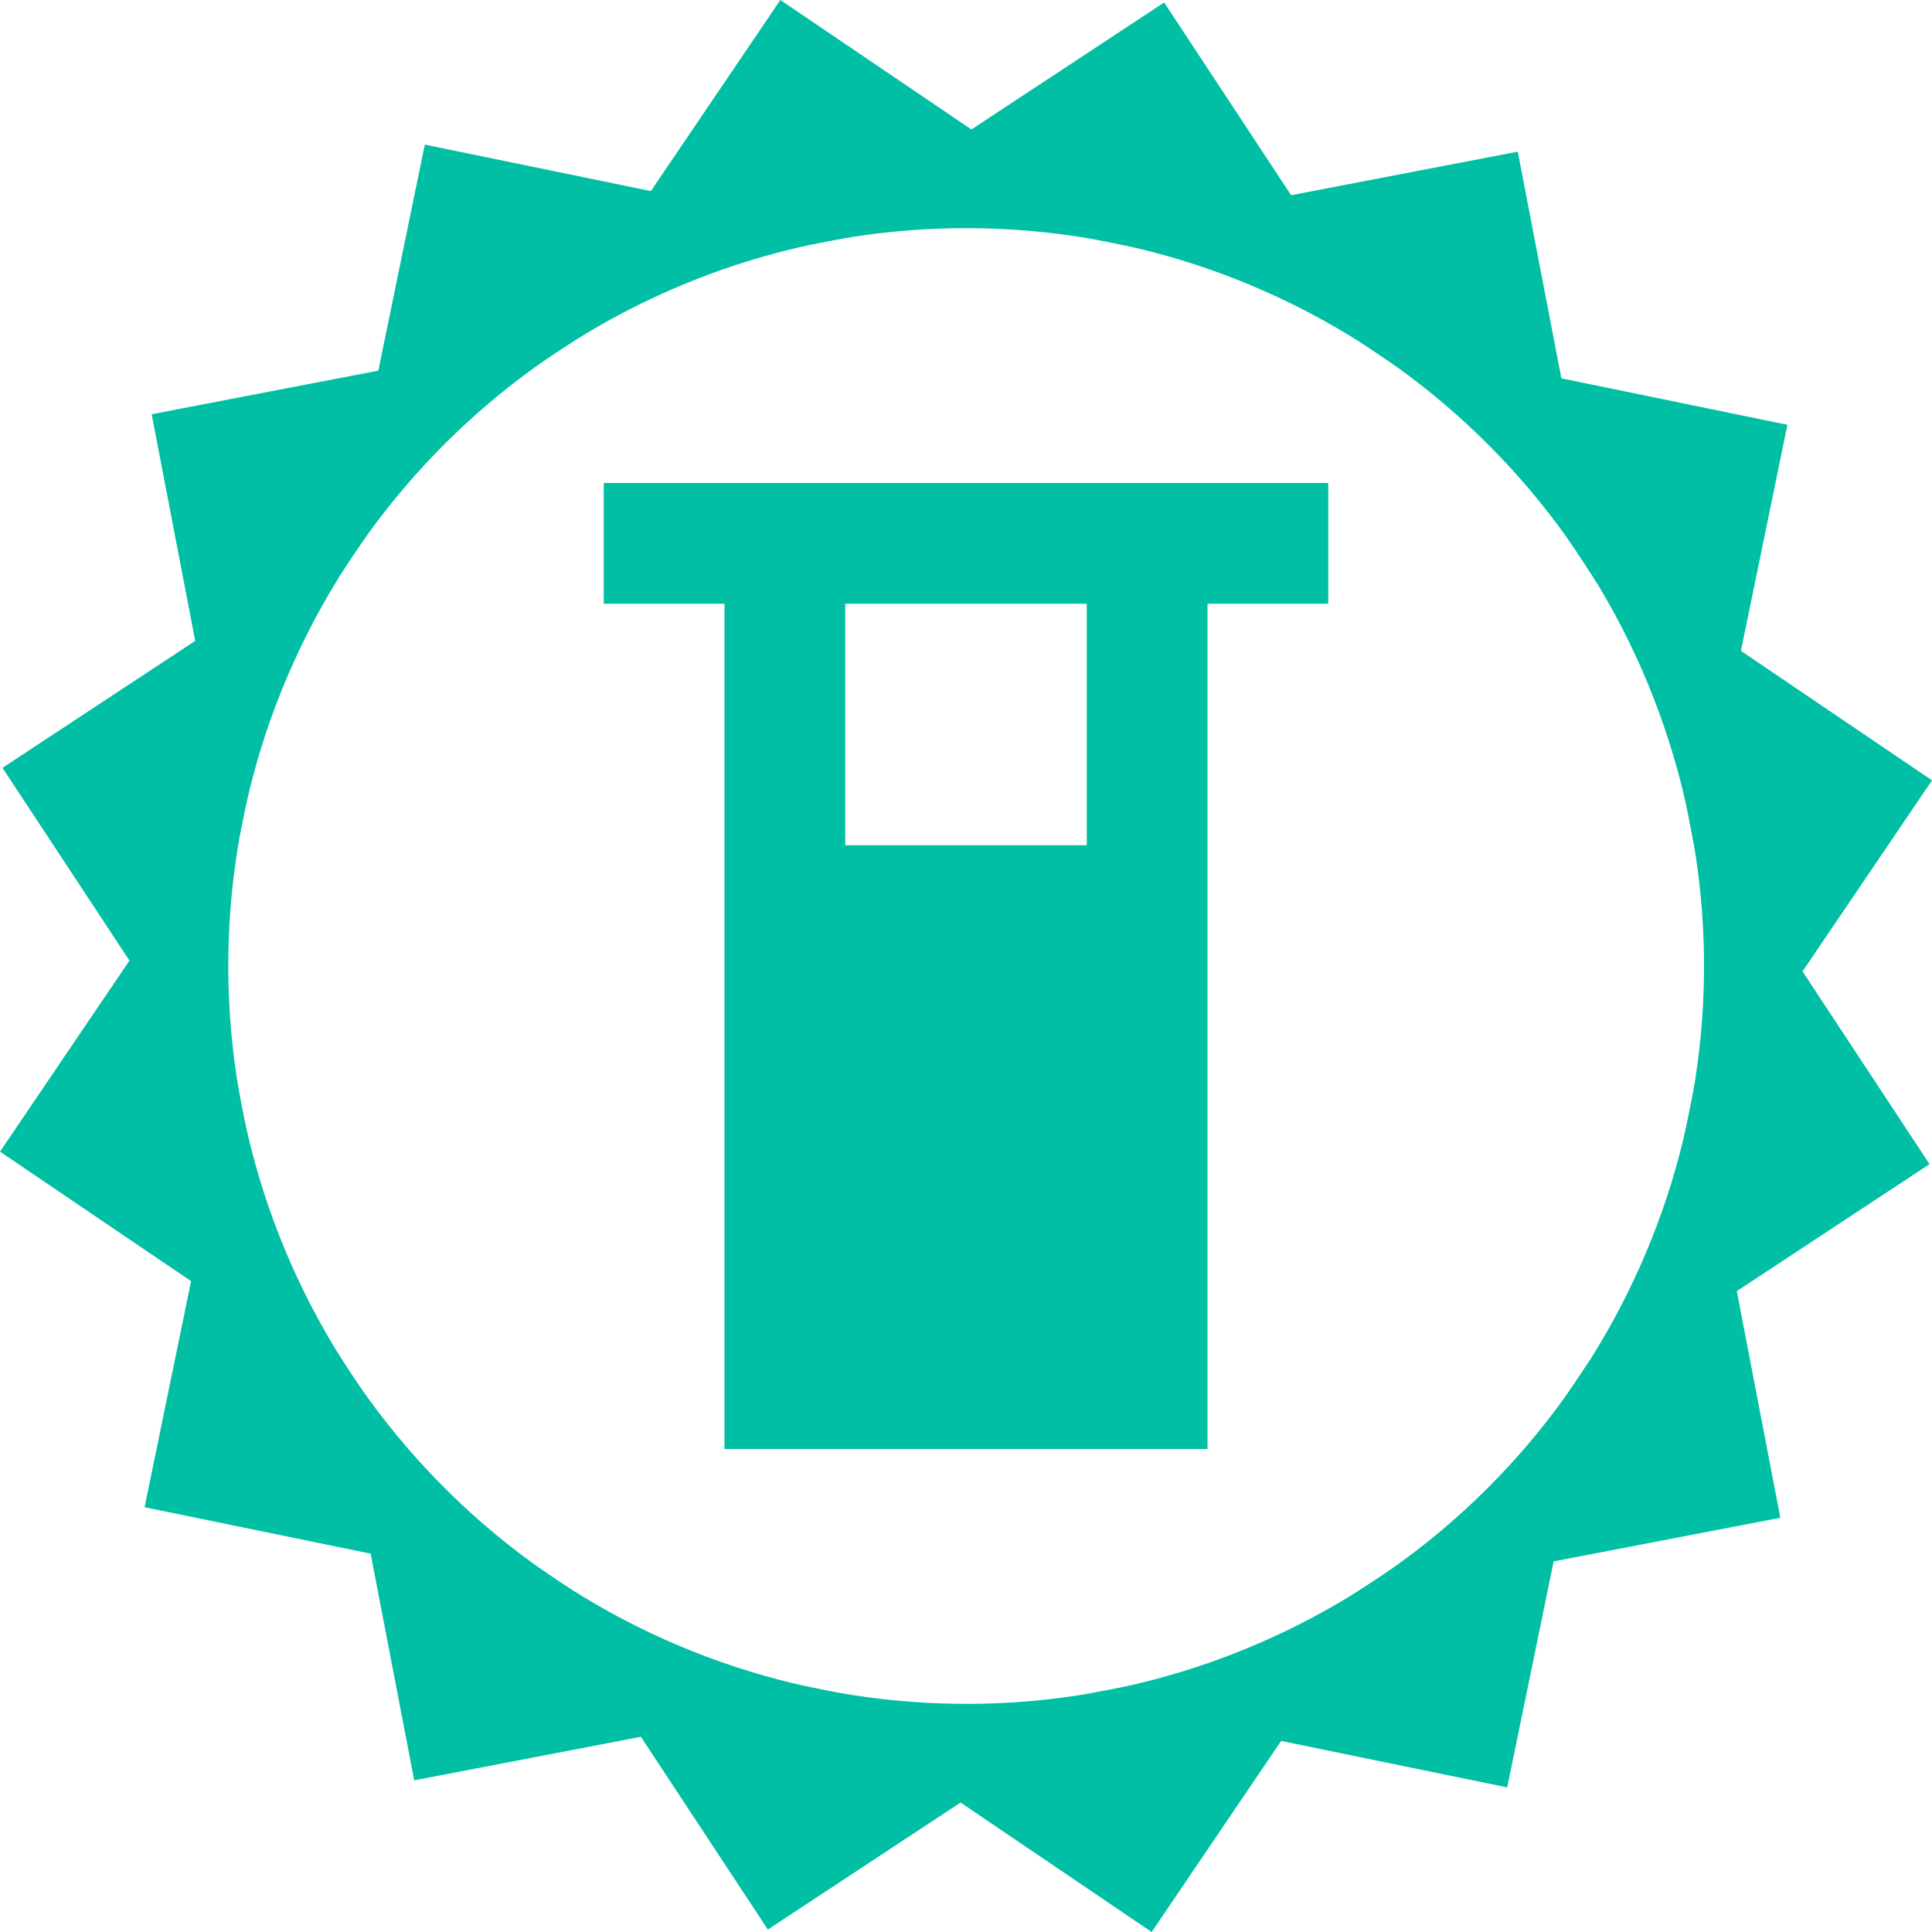
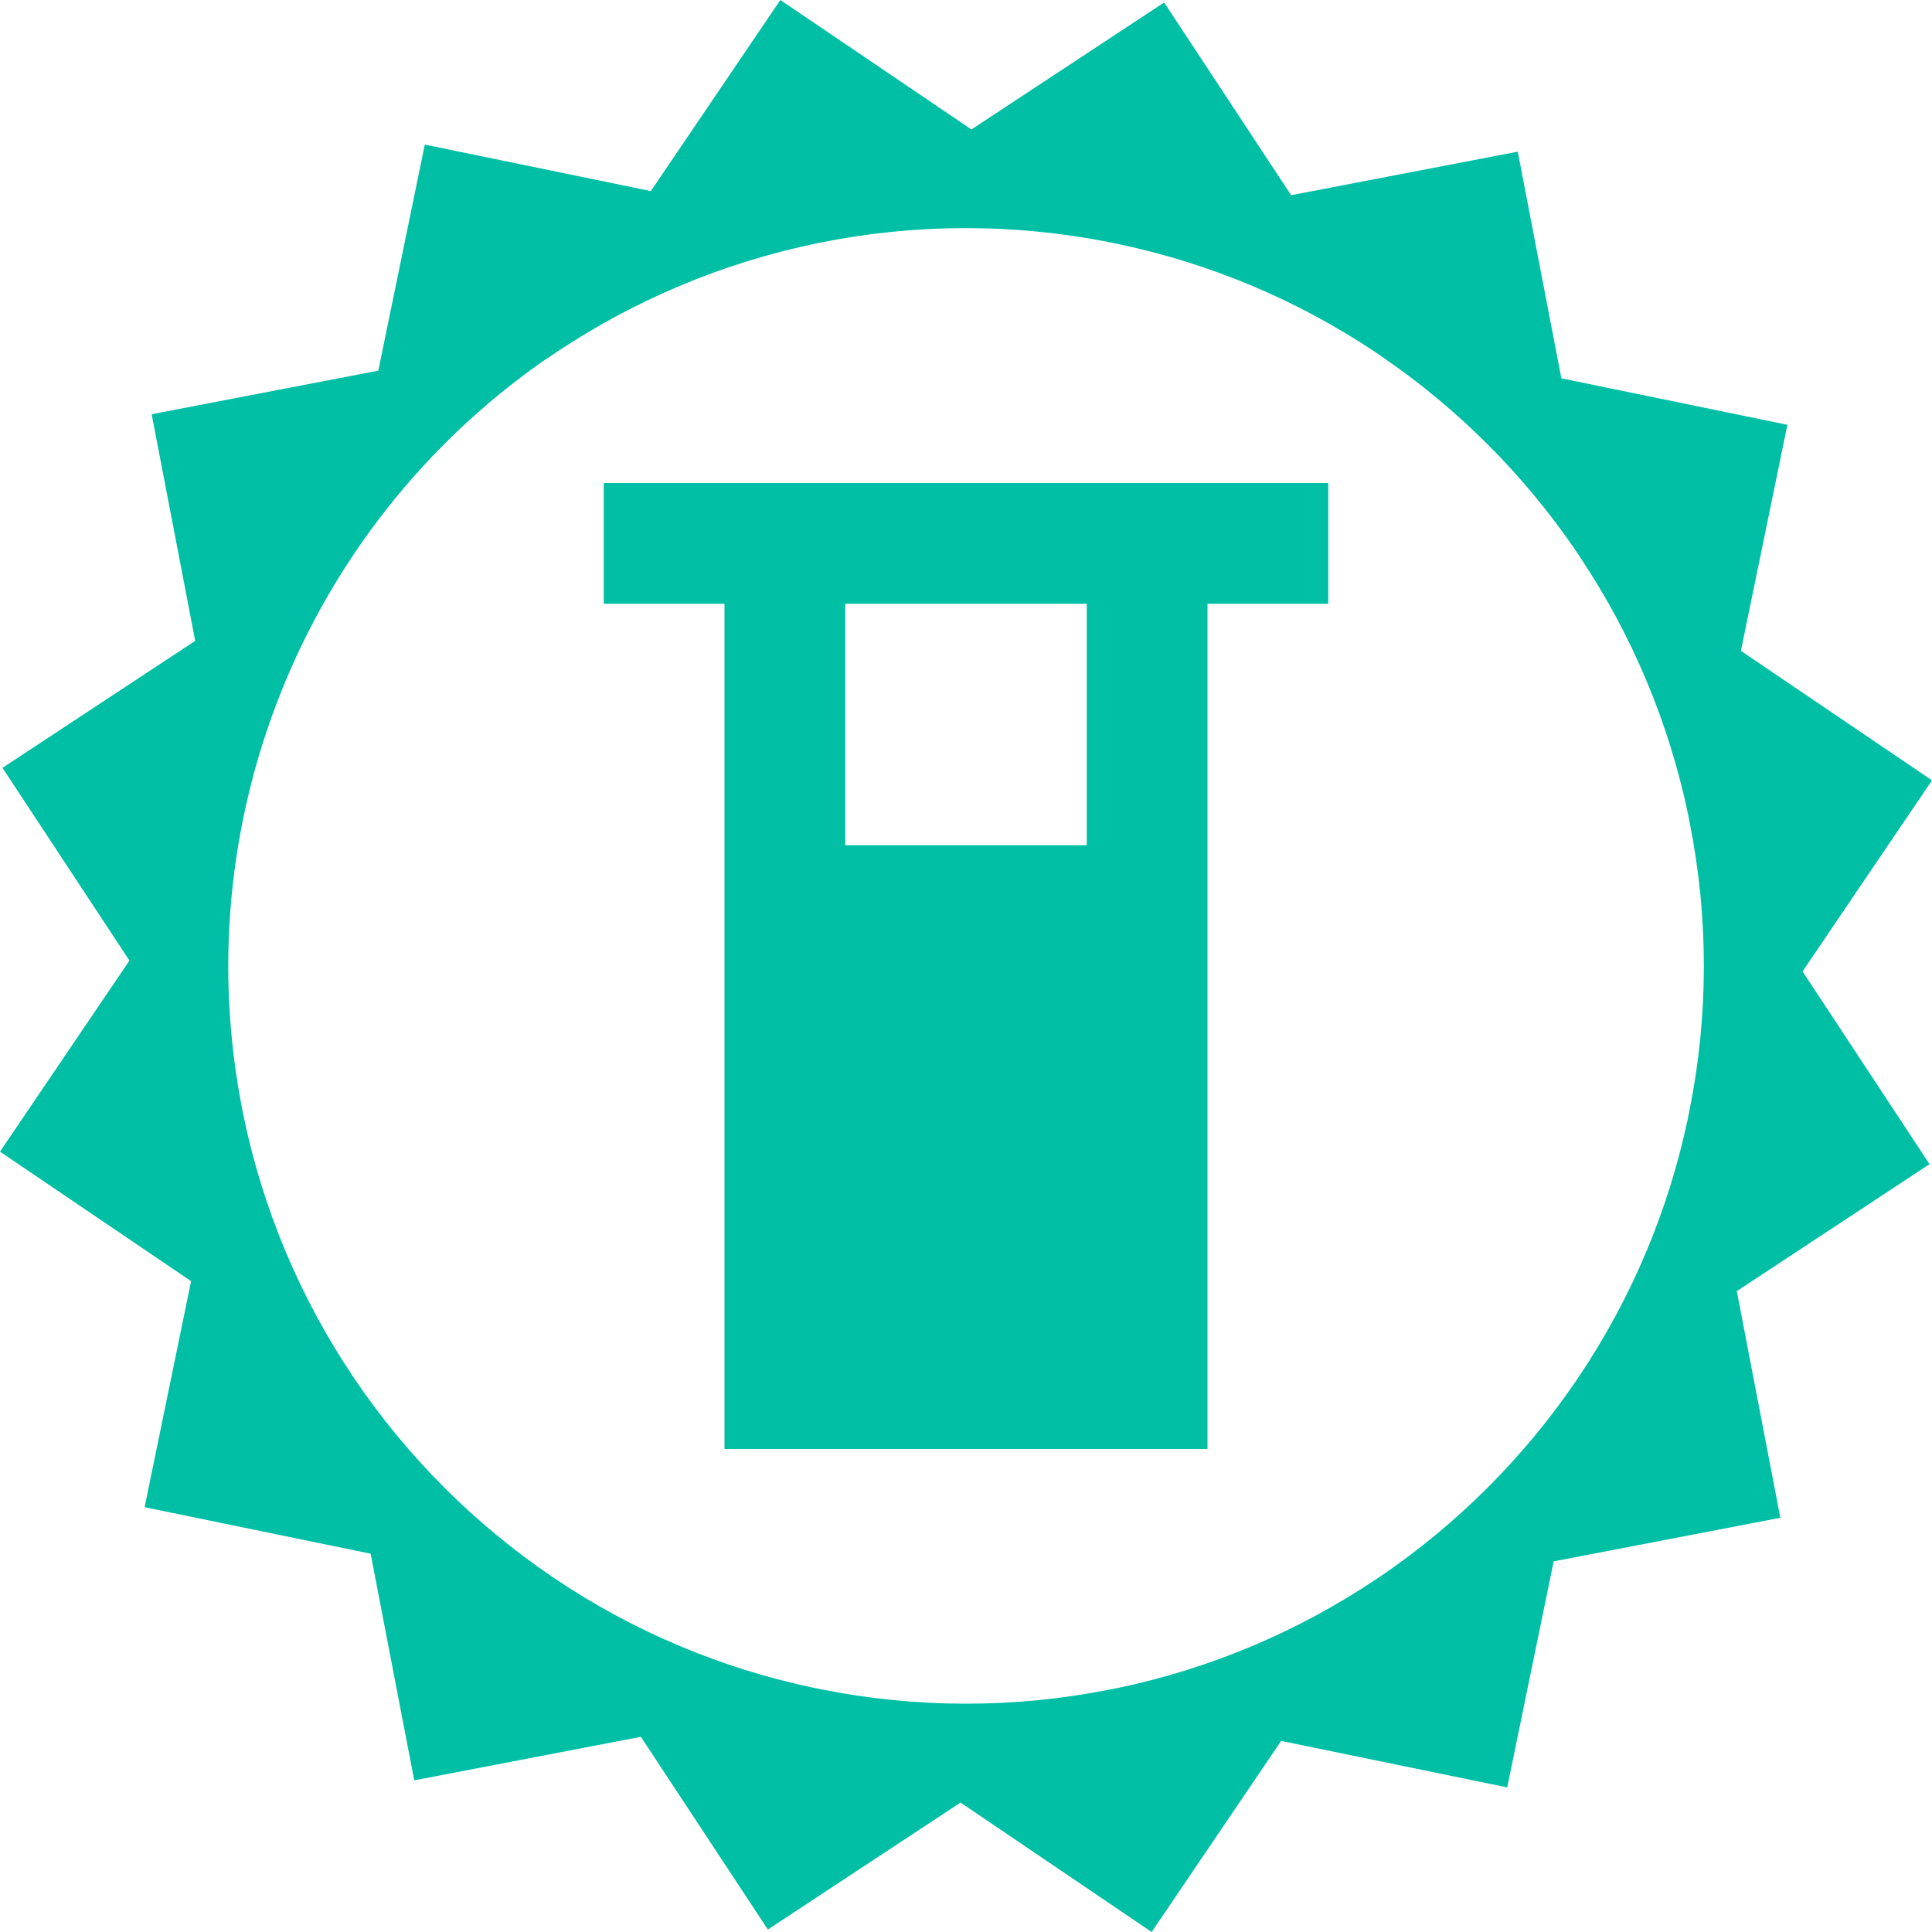
<svg xmlns="http://www.w3.org/2000/svg" viewBox="0 0 32 32">
-   <path d="M16.011,3.779A12.221,12.221,0,1,1,5.884,9.146,12.221,12.221,0,0,1,16.011,3.779m.001-1h0A13.221,13.221,0,1,0,23.415,5.056a13.221,13.221,0,0,0-7.404-2.277Z" style="fill:#00bfa5" />
-   <polygon points="25.139 2.512 20.897 3.327 20.325 4.17 25.383 7.597 25.955 6.754 25.139 2.512" style="fill:#00bfa5" />
-   <polygon points="19.282 0.041 15.674 2.418 15.469 3.415 21.454 4.646 21.659 3.649 19.282 0.041" style="fill:#00bfa5" />
-   <polygon points="12.925 0 10.501 3.577 10.694 4.577 16.694 3.423 16.501 2.423 12.925 0" style="fill:#00bfa5" />
-   <polygon points="7.036 2.395 6.166 6.627 6.726 7.477 11.828 4.115 11.268 3.265 7.036 2.395" style="fill:#00bfa5" />
-   <polygon points="2.512 6.861 3.327 11.103 4.17 11.675 7.597 6.617 6.754 6.045 2.512 6.861" style="fill:#00bfa5" />
-   <polygon points="0.041 12.718 2.418 16.326 3.415 16.531 4.646 10.546 3.649 10.341 0.041 12.718" style="fill:#00bfa5" />
-   <polygon points="0 19.075 3.577 21.499 4.577 21.306 3.423 15.306 2.423 15.499 0 19.075" style="fill:#00bfa5" />
-   <polygon points="2.395 24.964 6.627 25.834 7.477 25.274 4.115 20.172 3.265 20.732 2.395 24.964" style="fill:#00bfa5" />
-   <polygon points="6.861 29.488 11.103 28.673 11.675 27.83 6.617 24.403 6.045 25.246 6.861 29.488" style="fill:#00bfa5" />
-   <polygon points="12.718 31.959 16.326 29.582 16.531 28.585 10.546 27.354 10.341 28.351 12.718 31.959" style="fill:#00bfa5" />
-   <polygon points="19.075 32 21.499 28.423 21.306 27.423 15.306 28.577 15.499 29.577 19.075 32" style="fill:#00bfa5" />
-   <polygon points="24.964 29.605 25.834 25.373 25.274 24.523 20.172 27.885 20.732 28.735 24.964 29.605" style="fill:#00bfa5" />
-   <polygon points="29.488 25.139 28.673 20.897 27.83 20.325 24.403 25.383 25.246 25.955 29.488 25.139" style="fill:#00bfa5" />
-   <polygon points="32 12.925 28.423 10.501 27.423 10.694 28.577 16.694 29.577 16.501 32 12.925" style="fill:#00bfa5" />
-   <polygon points="29.605 7.036 25.373 6.166 24.523 6.726 27.885 11.828 28.735 11.268 29.605 7.036" style="fill:#00bfa5" />
-   <polygon points="31.959 19.282 29.582 15.674 28.585 15.469 27.354 21.454 28.351 21.659 31.959 19.282" style="fill:#00bfa5" />
-   <path d="M10,8v2h2V24h8V10h2V8Zm8,6H14V10h4Z" style="fill:#00bfa5" />
+   <path d="M29.856,16.09,32,12.925l-3.165-2.145L29.605,7.036l-3.744-.77L25.139,2.512l-3.754.721L19.282.041,16.09,2.144,12.925,0,10.78,3.165,7.036,2.395,6.266,6.139,2.512,6.861l.721,3.754L.041,12.718,2.144,15.91,0,19.075,3.165,21.22,2.395,24.964l3.744.77L6.861,29.488l3.754-.721L12.718,31.959l3.192-2.103L19.075,32l2.145-3.165L24.964,29.605l.77-3.744L29.488,25.139l-.721-3.754L31.959,19.282ZM22.894,5.911a12.284,12.284,0,0,1,3.217,3.226l.067.102a12.149,12.149,0,0,1,1.781,4.245l.031.16a12.119,12.119,0,0,1-.006,4.744l-.034.167a12.151,12.151,0,0,1-1.788,4.231l-.071.105a12.285,12.285,0,0,1-3.236,3.225l-.076.05a12.149,12.149,0,0,1-4.283,1.796l-.105.02a12.2,12.2,0,0,1-4.812-.006l-.099-.02A12.152,12.152,0,0,1,9.181,26.14l-.041-.028A12.287,12.287,0,0,1,5.866,22.829l-.008-.013A12.153,12.153,0,0,1,4.032,18.473l-.01-.051A12.245,12.245,0,0,1,8.979,5.992l.132-.087a12.213,12.213,0,0,1,9.293-1.887l.14.029a12.149,12.149,0,0,1,4.244,1.791ZM10,10h2V24h8V10h2V8H10Zm4,0h4v4H14Z" style="fill:#00bfa5" />
</svg>
